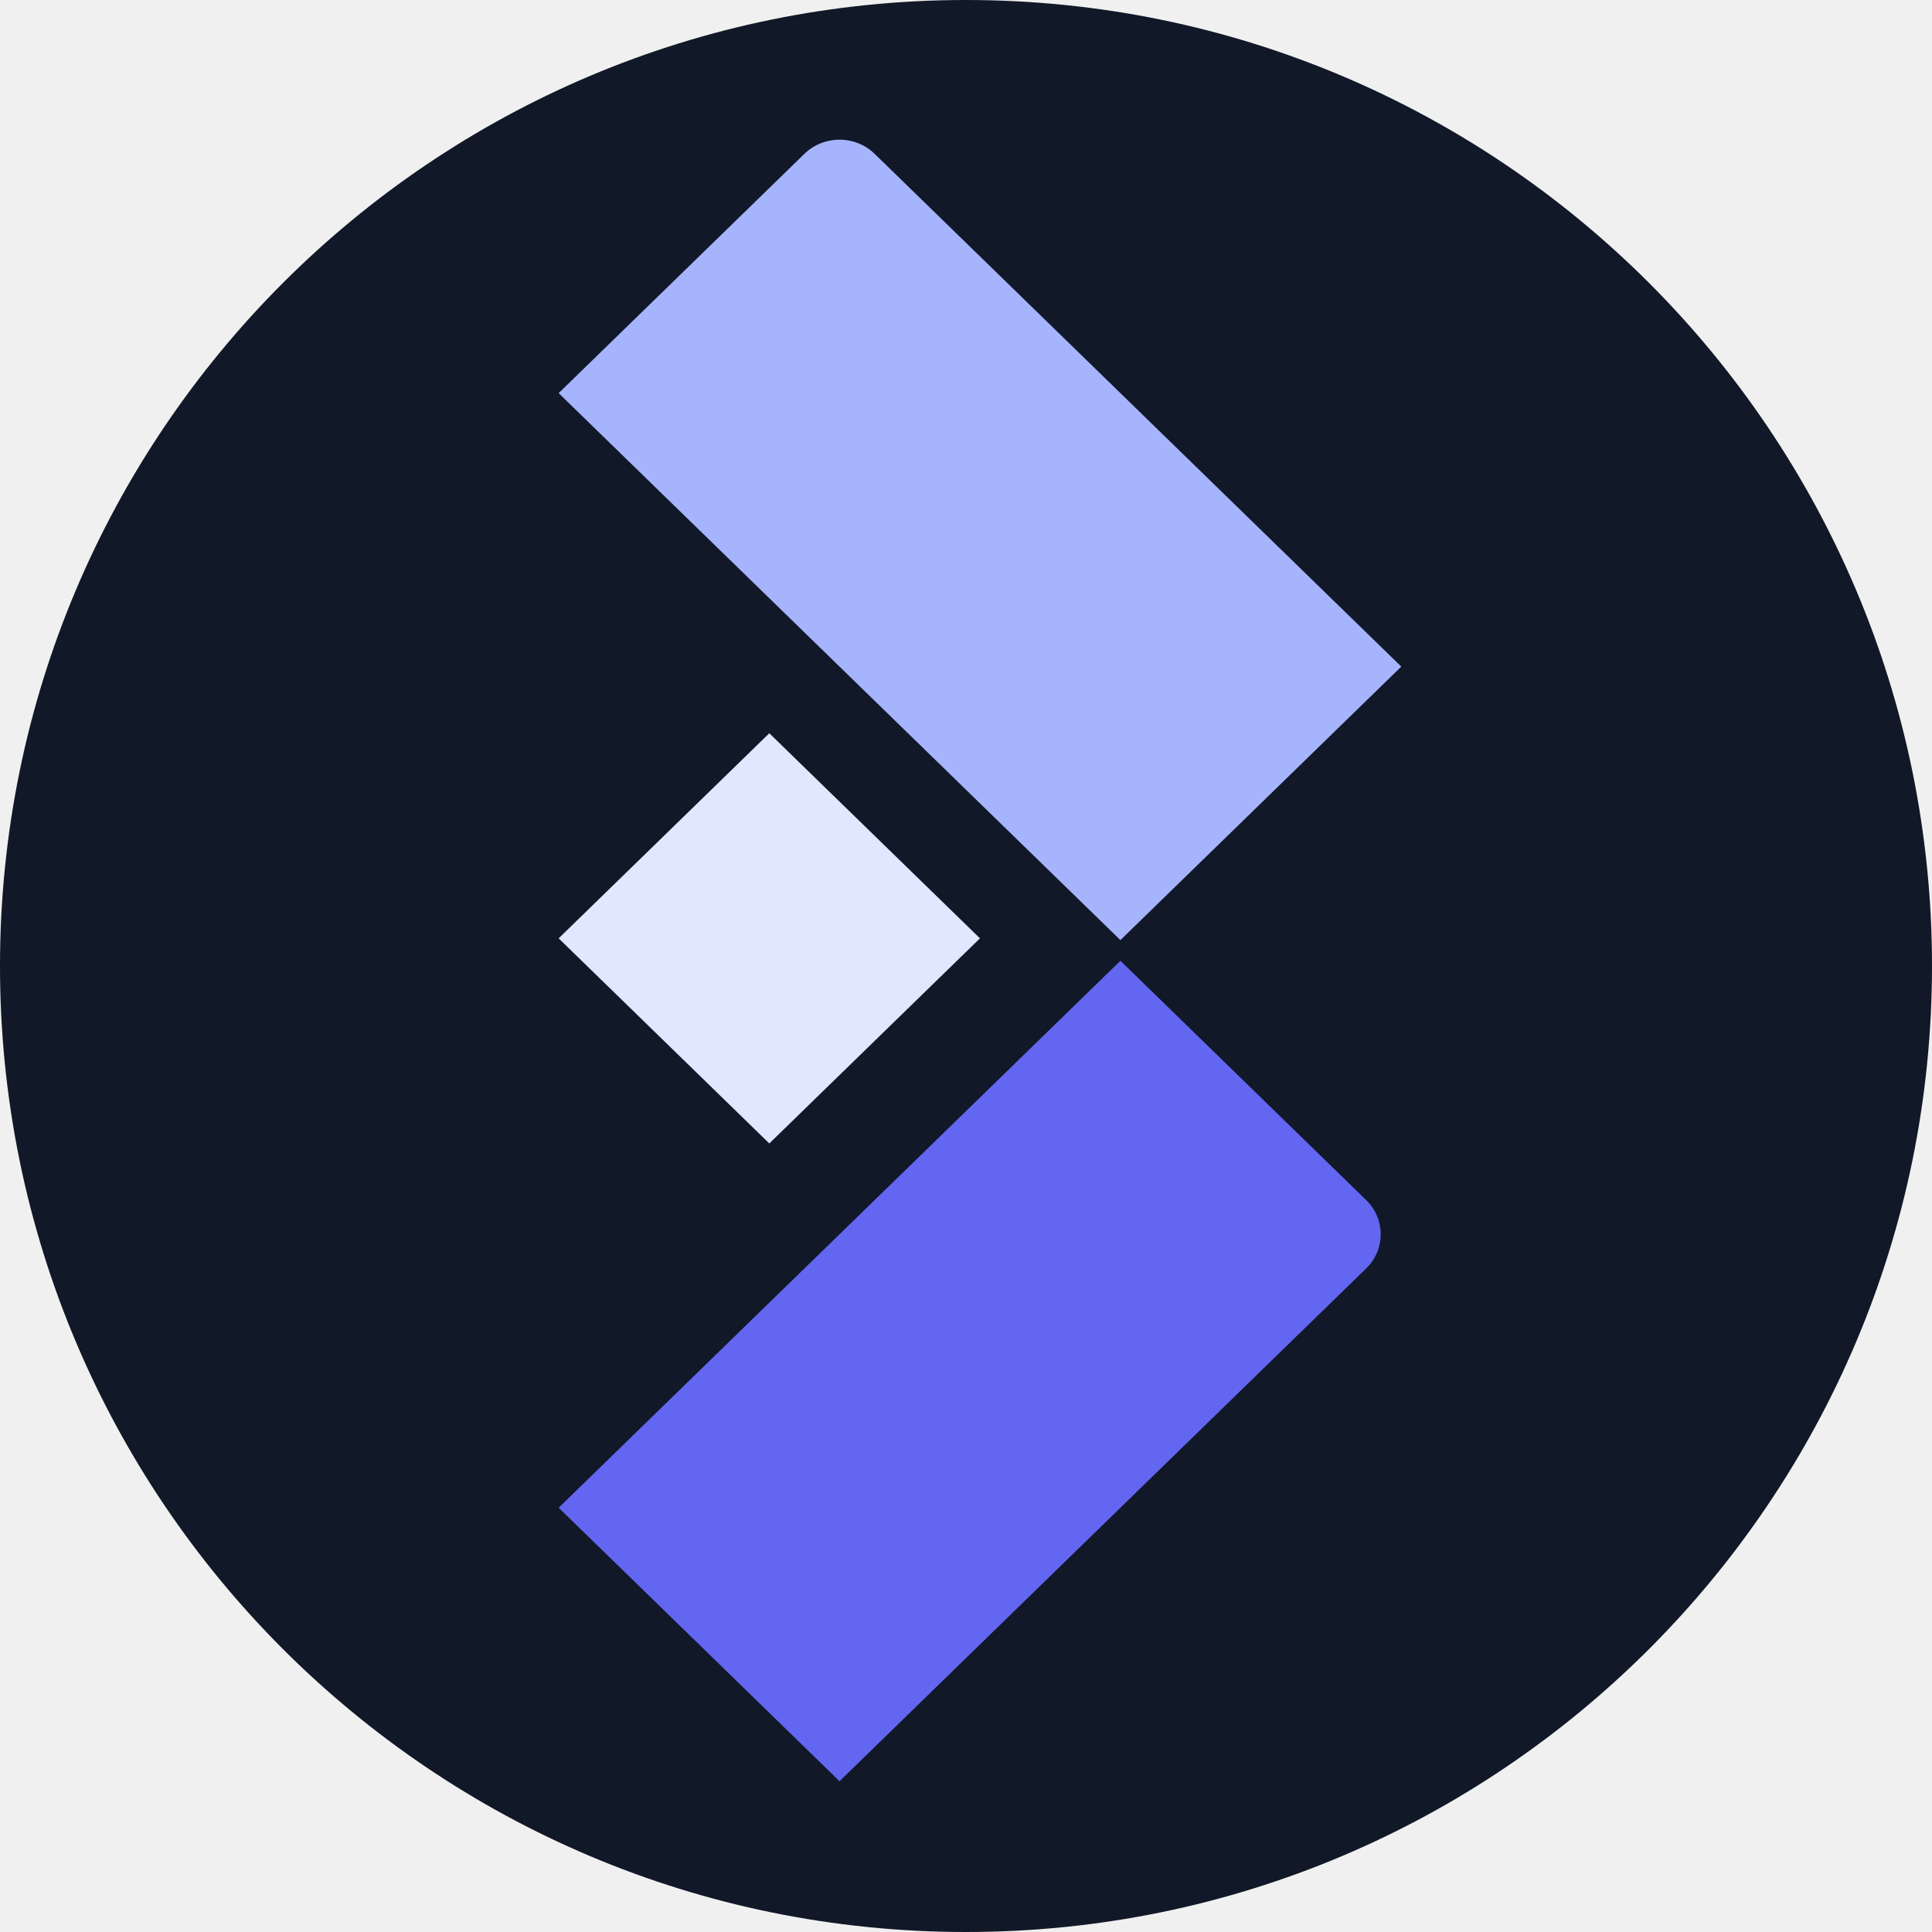
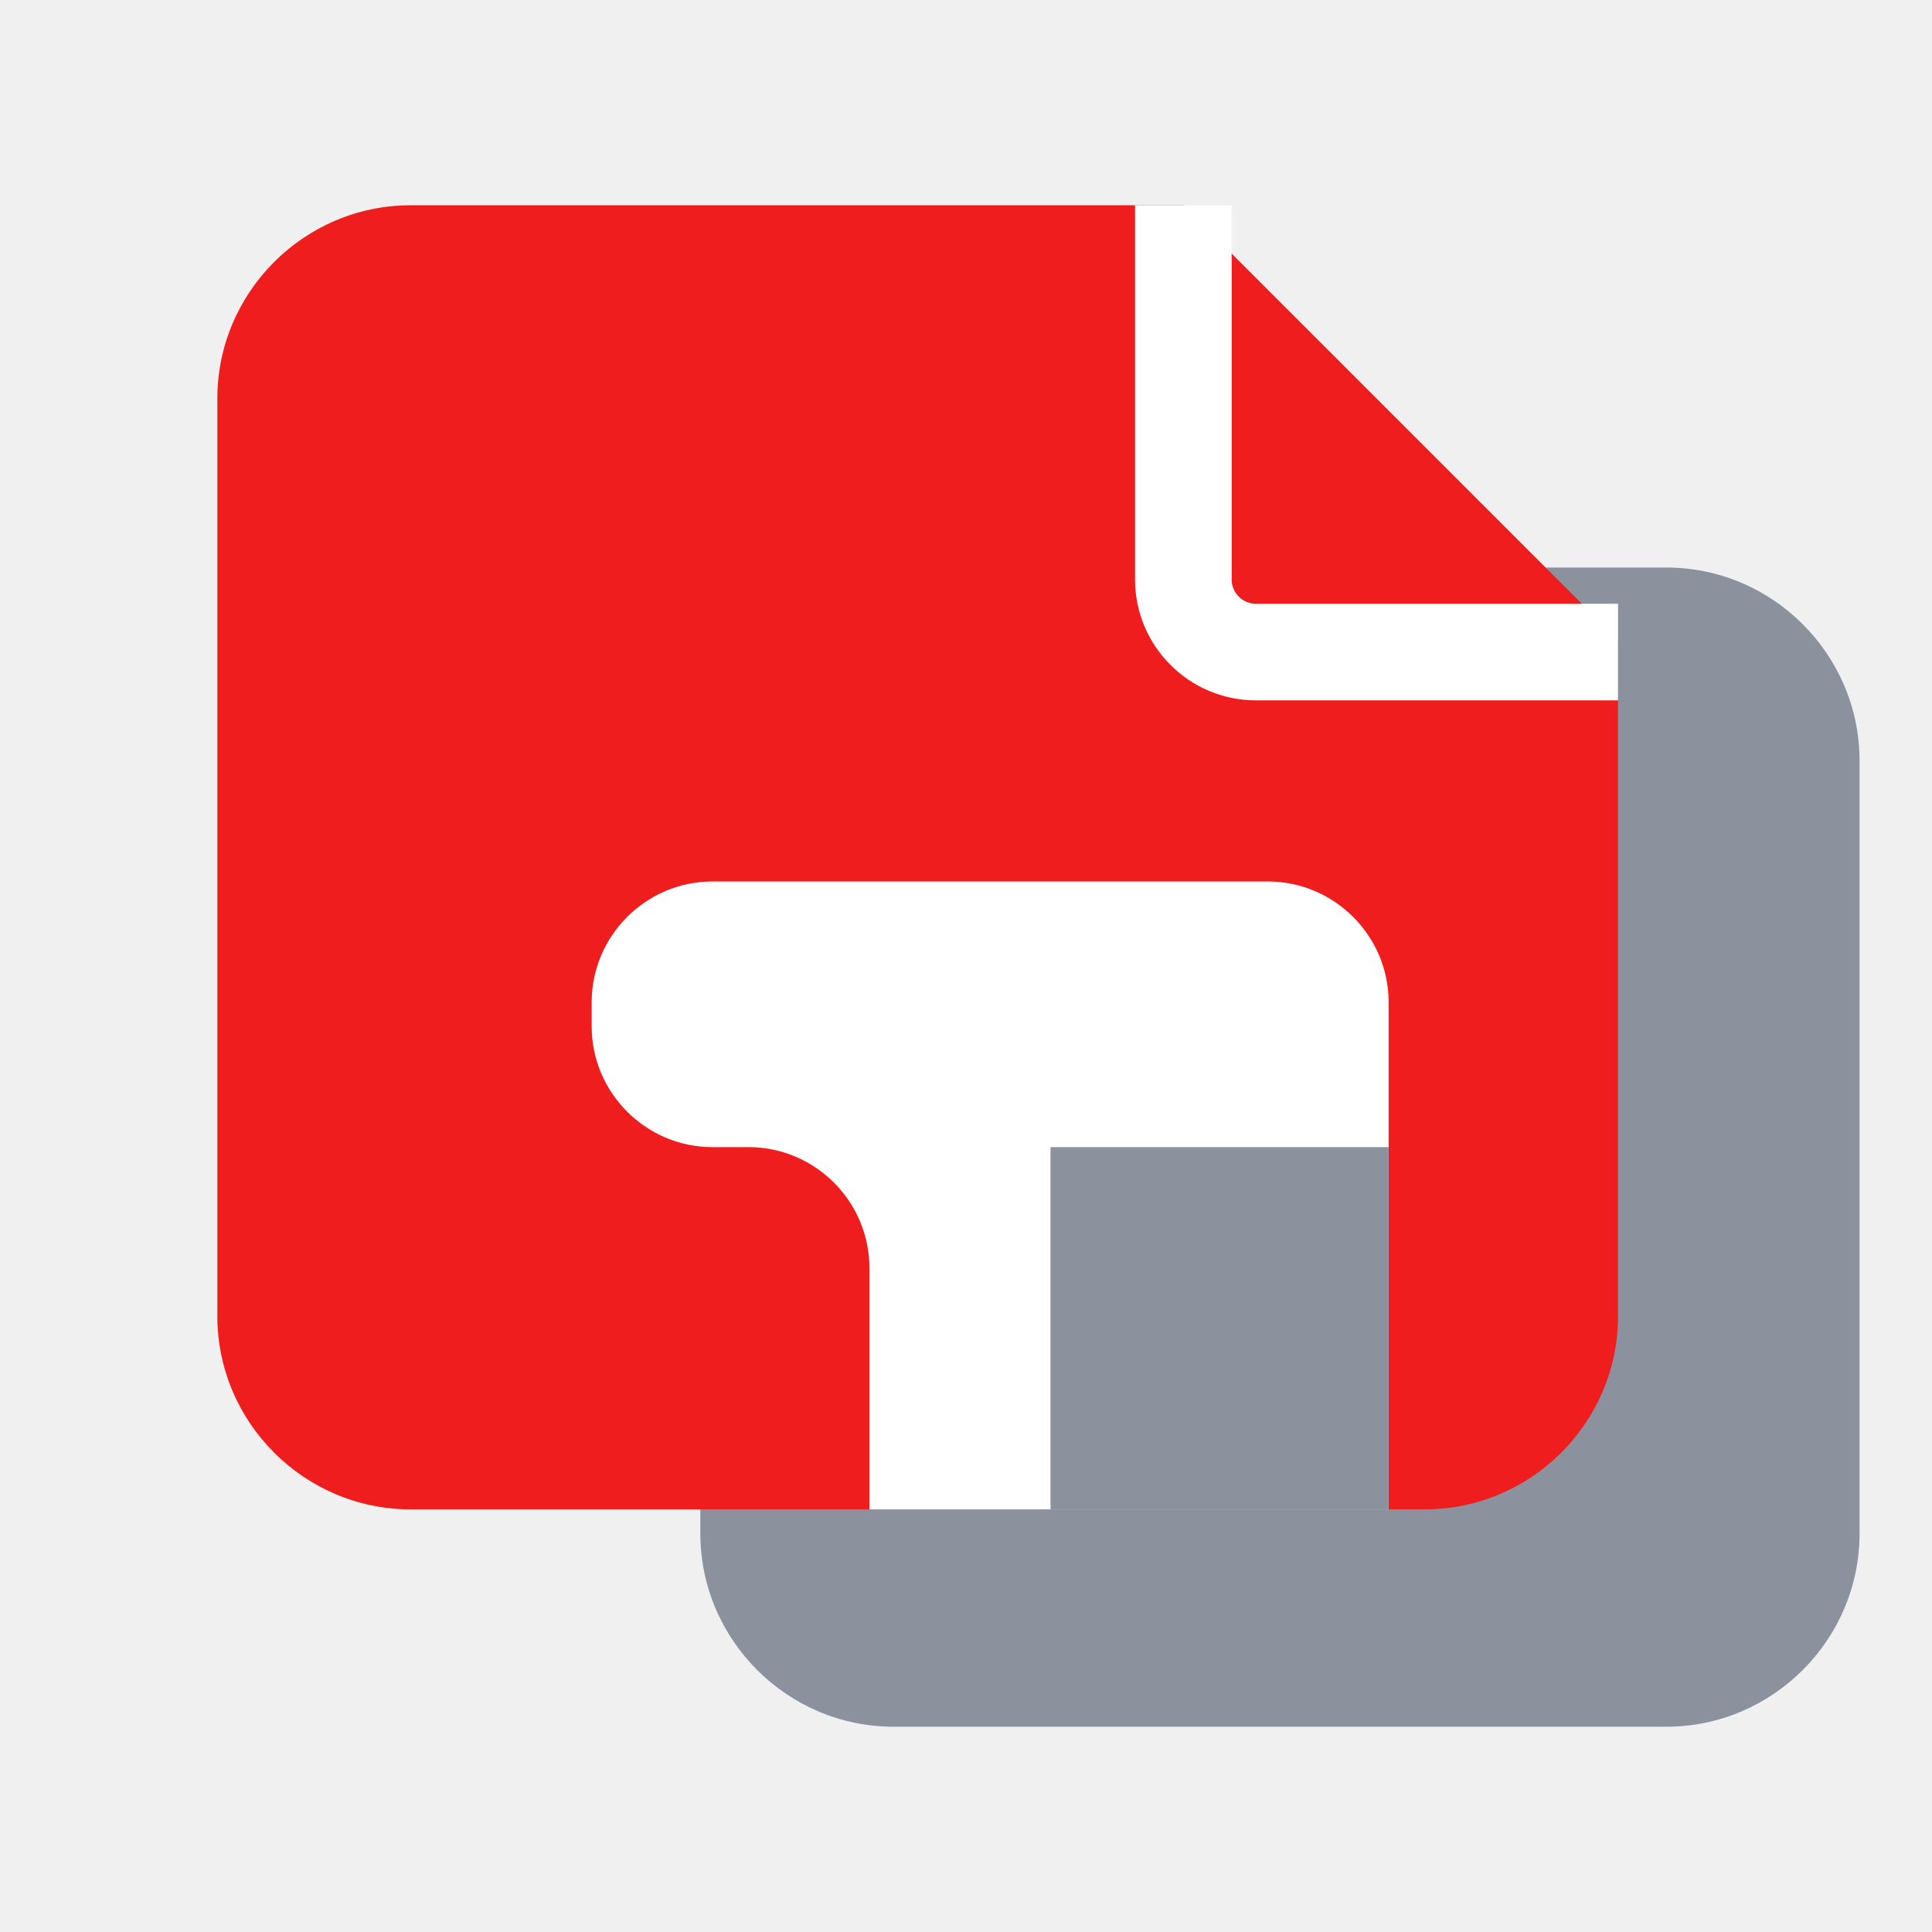
- <svg xmlns="http://www.w3.org/2000/svg" width="166" height="166" viewBox="0 0 166 166" fill="none">
-   <circle cx="83" cy="83" r="83" fill="#111827" />
-   <g transform="translate(48, 12) scale(0.85)">
-     <path d="M56.785 80.912L0 25.621L24.843 1.432C26.804 -0.477 29.981 -0.477 31.941 1.432L85.177 53.266L56.785 80.912Z" fill="#A5B4FC" />
-     <path d="M-1.30805e-05 80.734L21.294 101.467L42.588 80.734L21.294 60L-1.30805e-05 80.734Z" fill="#E0E7FF" />
-     <path d="M56.785 83L81.628 107.19C83.588 109.098 83.588 112.192 81.628 114.101L28.392 165.936L0 138.29L56.785 83Z" fill="#6366F1" />
+ <svg xmlns="http://www.w3.org/2000/svg" width="160" height="160" viewBox="0 0 160 160" role="img" aria-labelledby="title desc">
+   <g transform="translate(16 17)">
+     <path d="M76 30 H122 C130.8 30 138 37.2 138 46 V110 C138 118.8 130.8 126 122 126 H58 C49.2 126 42 118.8 42 110 V64 C42 55.2 49.2 48 58 48 H76 Z" fill="#8B929D" />
+     <path d="M18 0 H82 L118 36 V92 C118 100.8 110.8 108 102 108 H18 C9.2 108 2 100.8 2 92 V16 C2 7.2 9.2 0 18 0 Z" fill="#EF1D1D" />
+     <path d="M82 0 V31 C82 34.3 84.7 37 88 37 H118 Z" fill="#EF1D1D" />
+     <path d="M82 0 V31 C82 34.3 84.7 37 88 37 H118" fill="none" stroke="#FFFFFF" stroke-width="8" stroke-linejoin="round" />
+     <path d="M43 56 H89 C94.5 56 99 60.5 99 66 V108 H56 V88 C56 82.5 51.5 78 46 78 H43 C37.5 78 33 73.5 33 68 V66 C33 60.5 37.5 56 43 56 Z" fill="#FFFFFF" />
+     <path d="M71 78 H99 V108 H71 Z" fill="#8B929D" />
  </g>
</svg>
